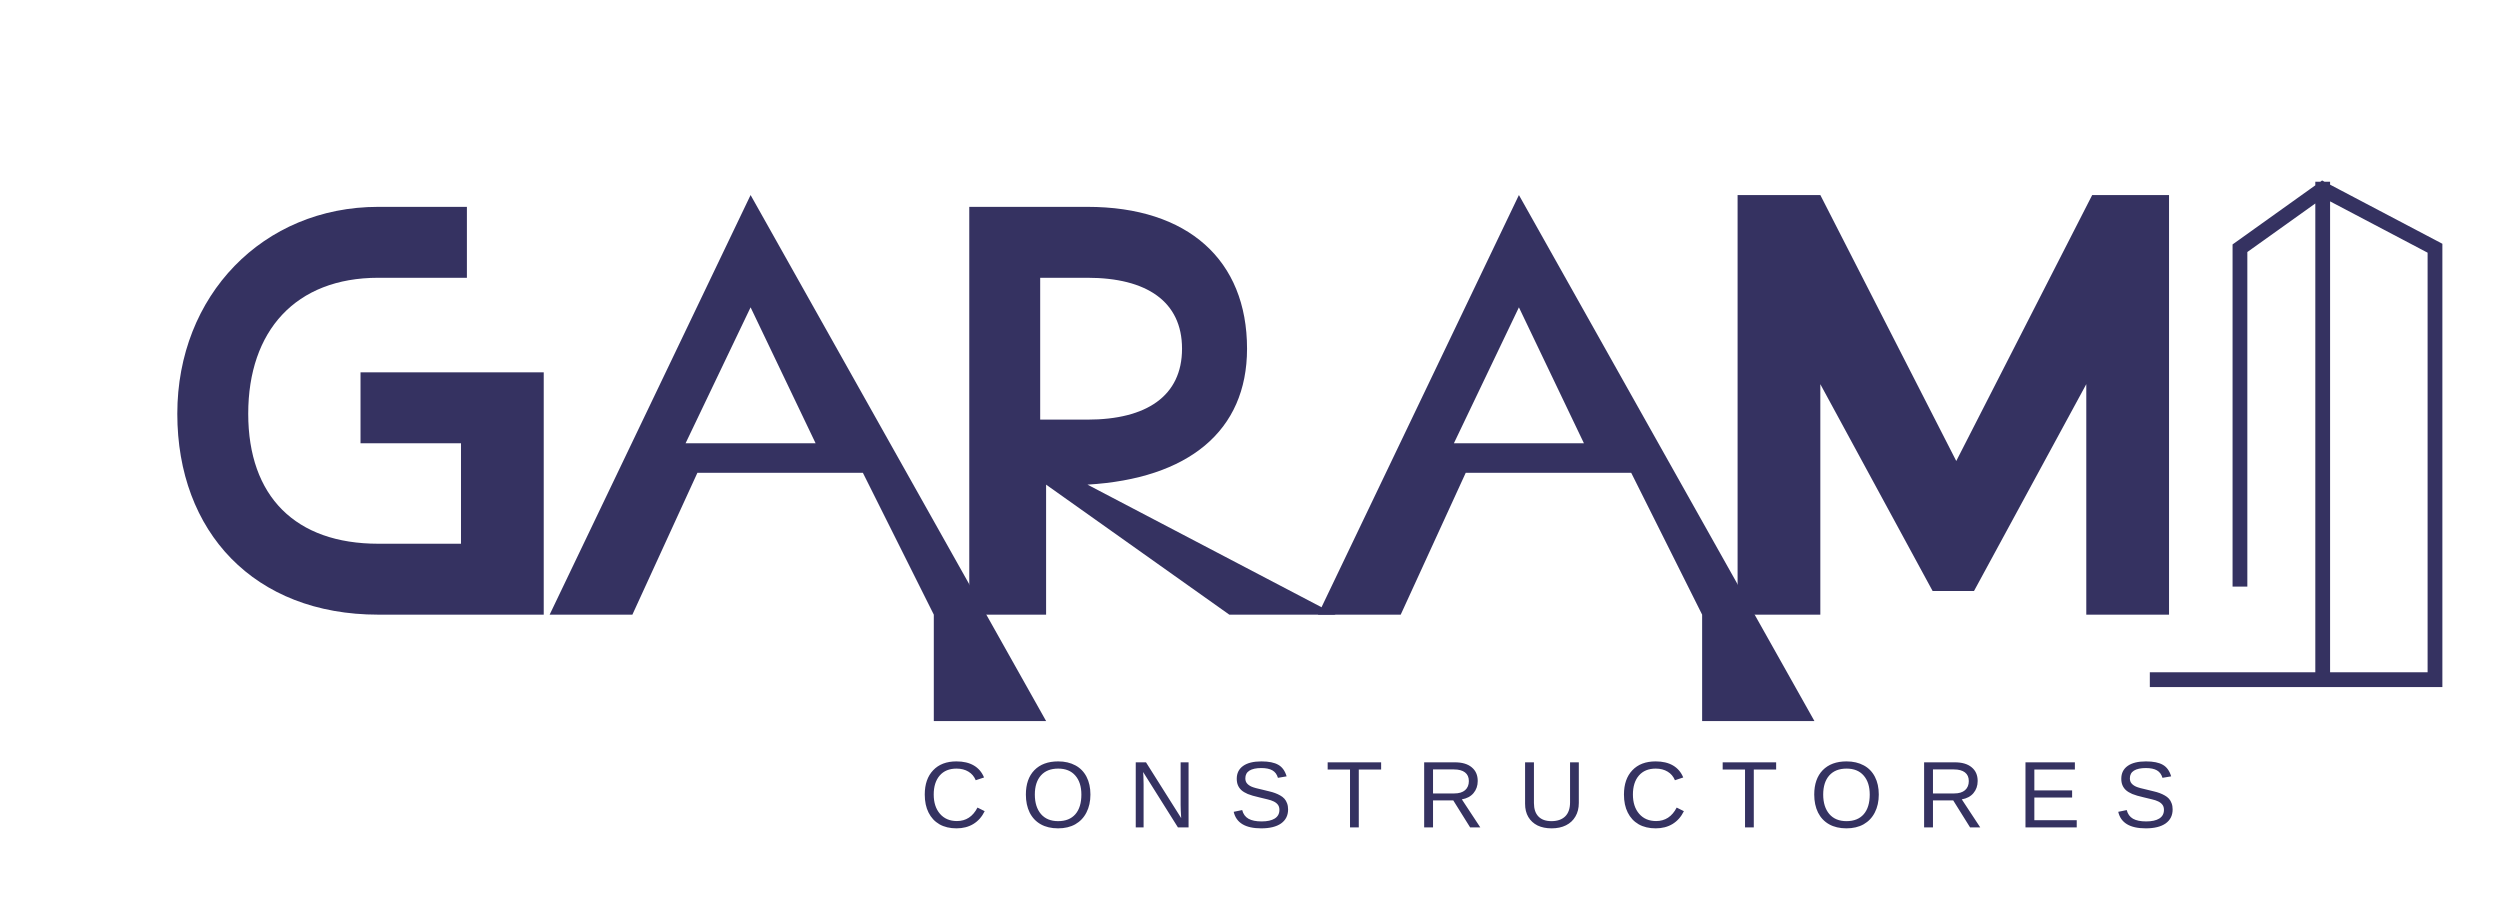
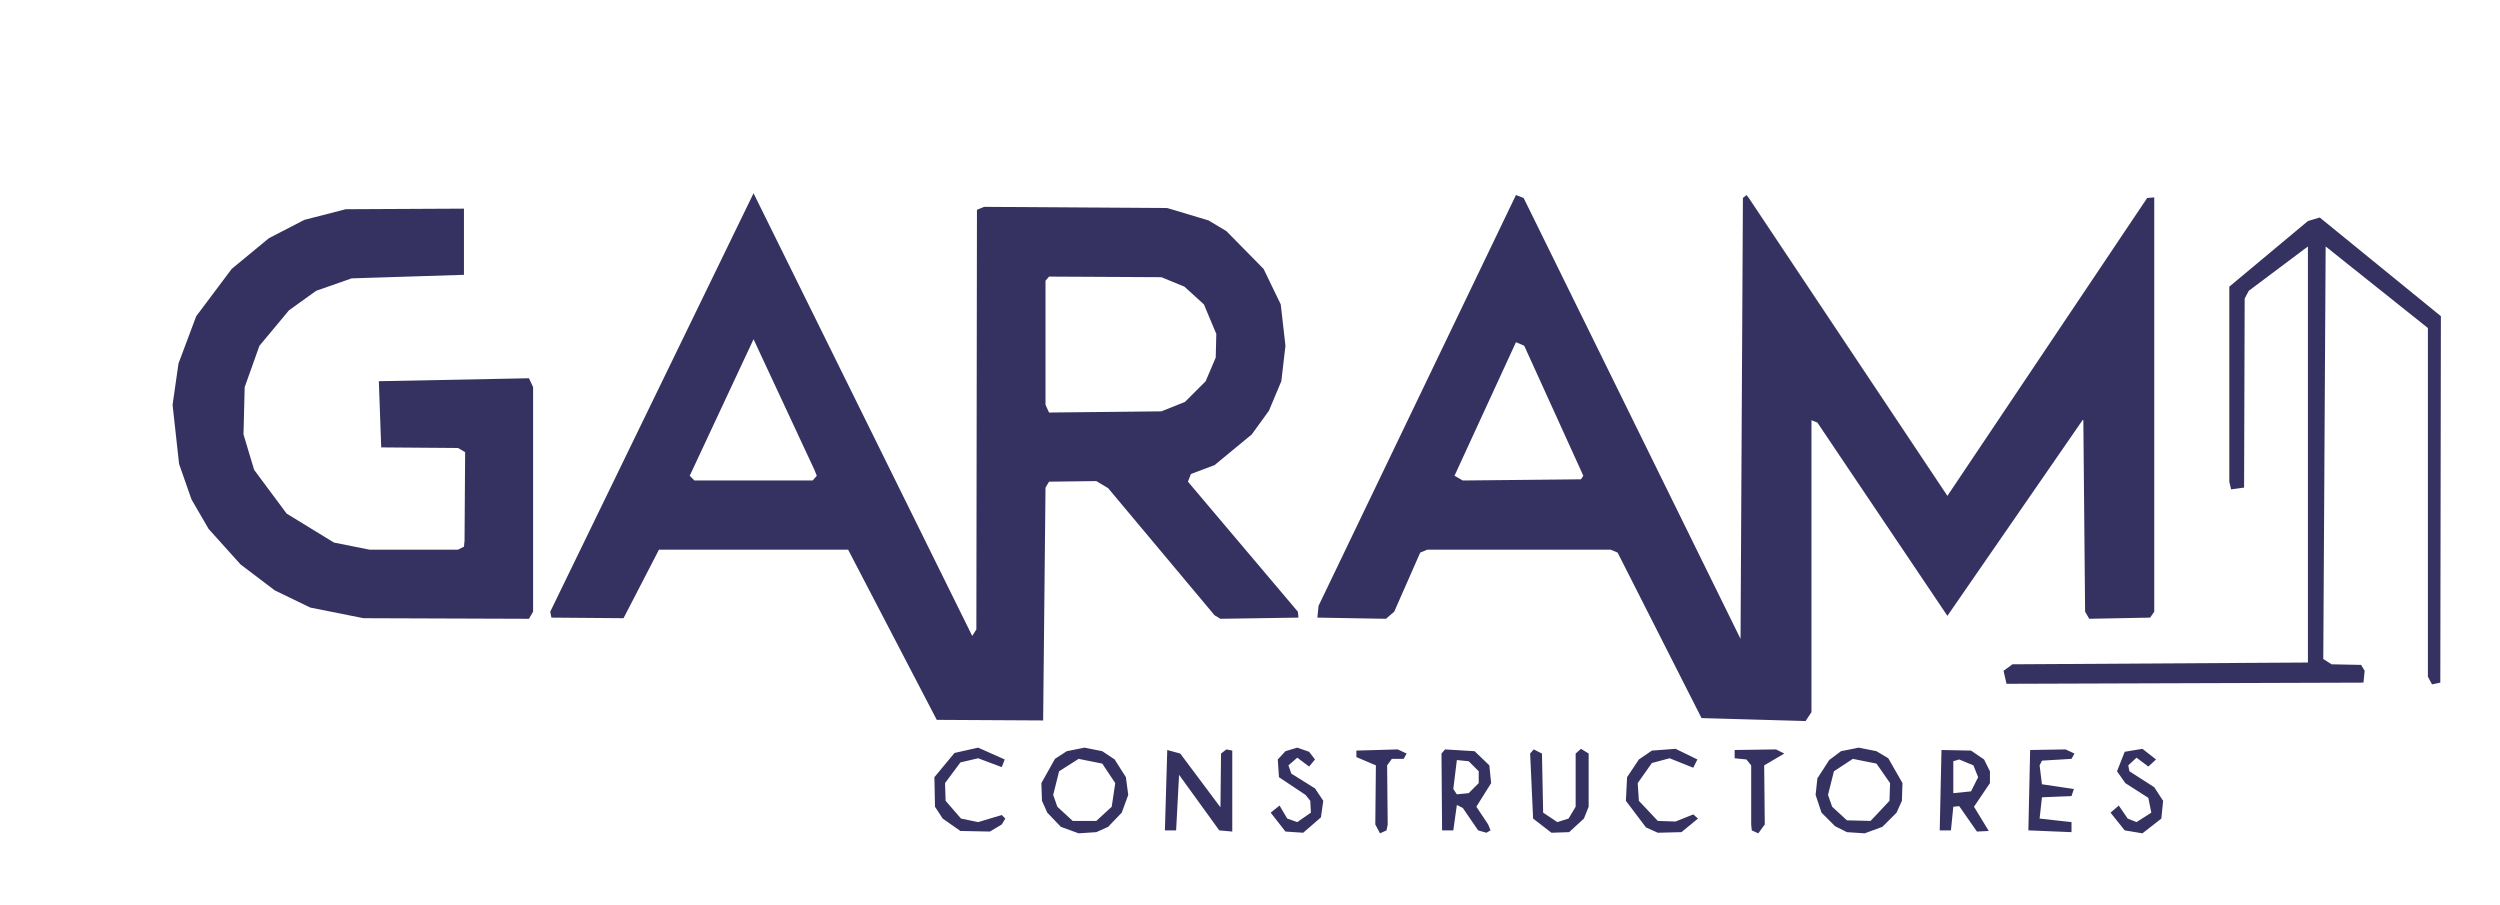
<svg xmlns="http://www.w3.org/2000/svg" width="423" height="153" viewBox="0 0 423 153" color="#353261" role="img" aria-labelledby="garam-title garam-description">
-   <g id="garam-logo" fill="currentColor">
-     <g id="garam-mark">
-       <path d="M79 35H64C44.5 35 30 50 30 70C30 90 43 104 64 104H92V63H61V75H78V92H64C50 92 42 84 42 70C42 56 50 47 64 47H79V35Z" />
-       <path fill-rule="evenodd" d="M127 33L177 122H158V104L146 80H118L107 104H93L127 33ZM127 52L138 75H116L127 52Z" />
-       <path fill-rule="evenodd" d="M164 35H184C201 35 211 44 211 59C211 73 201 81 184 82L226 104H208L177 82V104H164V35ZM176 47V71H184C194 71 200 67 200 59C200 51 194 47 184 47H176Z" />
-       <path fill-rule="evenodd" d="M127 33L177 122H158V104L146 80H118L107 104H93L127 33ZM127 52L138 75H116L127 52Z" transform="translate(130 0)" />
-       <path d="M294 33H308L331 78L354 33H367V104H353V65L334 100H327L308 65V104H294V33Z" />
-       <g fill="none" stroke="currentColor" stroke-linecap="square" stroke-linejoin="miter" stroke-width="2.5">
-         <path d="M379 98V42L393 32L412 42V115M393 32V115M365 115H412" />
-       </g>
+   <defs>
+     <g id="garam-mark" fill="currentColor">
+       <path fill-rule="evenodd" d="M127.5 32.7L93.1 103.5L93.3 104.5L105.5 104.6L111.5 93L143.5 93L158.5 121.8L176.5 121.9L176.9 82.5L177.5 81.5L185.5 81.4L187.5 82.6L205.5 104.1L206.5 104.7L219.7 104.5L219.6 103.5L201 81.5L201.5 80.2L205.5 78.7L211.8 73.5L214.7 69.5L216.8 64.5L217.5 58.5L216.7 51.5L213.8 45.5L207.5 39.1L204.5 37.3L197.5 35.2L166.5 35L165.3 35.5L165.2 106.5L164.5 107.6L127.5 32.7ZM256.5 33L223.1 102.5L222.9 104.5L234.5 104.7L235.9 103.5L240.3 93.5L241.5 93L272.5 93L273.7 93.5L287.9 121.5L305.5 122L306.5 120.5L306.5 71.1L307.5 71.5L329.5 104.2L352.5 70.9L352.8 103.5L353.5 104.7L363.8 104.5L364.5 103.5L364.5 33.4L363.3 33.5L329.5 83.9L295.9 33.5L295.5 33L294.9 33.5L294.5 108.1L257.8 33.5L256.5 33ZM58.5 35.4L51.5 37.2L45.5 40.3L39.2 45.5L33.2 53.5L30.2 61.5L29.2 68.5L30.3 78.5L32.4 84.5L35.3 89.5L40.7 95.5L46.5 99.9L52.5 102.8L61.5 104.6L89.5 104.7L90.2 103.5L90.2 65.5L89.5 64L64.1 64.5L64.5 75.7L77.5 75.8L78.7 76.5L78.6 91.5L78.5 92.5L77.5 93L62.5 93L56.5 91.8L48.5 86.9L43 79.5L41.2 73.5L41.4 65.5L43.9 58.5L48.9 52.5L53.5 49.2L59.5 47.1L78.5 46.5L78.5 35.3L58.5 35.4ZM390.5 37.4L377.2 48.5L377.2 81.5L377.5 82.8L379.7 82.5L379.8 50.5L380.5 49.2L390.5 41.7L390.5 112.1L340.5 112.4L339 113.5L339.5 115.7L399.9 115.5L400.1 113.5L399.5 112.5L394.5 112.4L393.1 111.5L393.5 41.7L410.8 55.5L410.8 114.5L411.5 115.8L412.9 115.5L413 53.5L392.5 36.8L390.5 37.4ZM177.5 46.8L176.9 47.5L176.9 68.5L177.5 69.8L196.5 69.6L200.5 68L204 64.5L205.7 60.5L205.8 56.5L203.7 51.5L200.4 48.5L196.5 46.9L177.5 46.8ZM127.5 57.4L116.7 80.5L117.5 81.3L137.5 81.3L138.2 80.5L137.8 79.5L127.5 57.4ZM256.5 57.9L246.1 80.5L247.5 81.3L267.5 81.1L267.9 80.5L257.9 58.5L256.5 57.9Z" />
    </g>
-     <text x="262" y="140" text-anchor="middle" font-family="Arial, Helvetica, sans-serif" font-size="16" font-weight="400" letter-spacing="5.6">CONSTRUCTORES</text>
-   </g>
+     <g id="garam-logo" fill="currentColor">
+       <use href="#garam-mark" />
+       <path fill-rule="evenodd" d="M183.5 126.5L180.5 127.1L178.5 128.4L176.2 132.5L176.3 135.5L177.2 137.5L179.5 139.9L182.5 141L185.5 140.8L187.5 139.9L189.8 137.5L190.9 134.5L190.5 131.5L188.6 128.5L186.5 127.1L183.5 126.5ZM314.5 126.5L311.5 127.1L309.5 128.6L307.5 131.7L307.2 134.5L308.2 137.5L310.5 139.8L312.5 140.8L315.5 141L318.5 139.9L320.9 137.5L321.8 135.5L321.9 132.5L319.5 128.3L317.5 127.1L314.5 126.5ZM161.5 127.4L158.1 131.5L158.2 136.5L159.5 138.5L162.5 140.6L167.5 140.7L169.5 139.5L170.1 138.5L169.5 137.9L165.5 139.1L162.6 138.5L160 135.5L159.9 132.5L162.5 129L165.5 128.3L169.5 129.8L170 128.5L165.5 126.5L161.5 127.4ZM197.5 126.9L197.1 140.5L199 140.5L199.5 131.1L206.3 140.5L208.5 140.7L208.5 127L207.5 126.8L206.6 127.5L206.5 136.6L199.7 127.5L197.5 126.9ZM217.5 127.1L216.2 128.5L216.4 131.5L220.9 134.5L221.7 135.5L221.8 137.5L219.5 139.1L217.8 138.5L216.5 136.3L215 137.5L217.5 140.7L220.5 140.9L223.5 138.3L223.9 135.5L222.5 133.4L218.5 130.9L218 129.5L219.5 128.2L221.5 129.7L222.5 128.5L221.5 127.2L219.5 126.5L217.5 127.1ZM229.5 127L229.5 128.1L232.8 129.5L232.7 139.5L233.5 141L234.6 140.5L234.8 139.5L234.7 129.5L235.5 128.4L237.5 128.4L238 127.5L236.5 126.8L229.5 127ZM244.5 126.8L243.9 127.5L244 140.5L245.9 140.5L246.5 136.2L247.5 136.7L250.1 140.5L251.5 140.9L252.2 140.5L251.8 139.5L249.8 136.5L252.3 132.5L252 129.5L249.5 127.1L244.5 126.8ZM259.5 126.8L258.9 127.5L259.4 138.5L262.5 140.9L265.5 140.8L268 138.5L268.8 136.5L268.8 127.5L267.5 126.7L266.6 127.5L266.6 136.5L265.4 138.5L263.5 139.1L261.1 137.5L260.9 127.5L259.5 126.8ZM279.5 127L277.3 128.5L275.3 131.5L275.1 135.5L278.5 140L280.5 140.9L284.5 140.8L287.3 138.5L286.5 137.8L283.5 139L280.5 138.9L277.3 135.5L277.1 132.5L279.5 129.1L282.5 128.3L286.5 129.9L287.2 128.5L283.5 126.7L279.5 127ZM293.5 126.9L293.5 128.3L295.5 128.5L296.3 129.5L296.3 139.5L296.4 140.5L297.5 141L298.6 139.5L298.5 129.5L301.9 127.5L300.5 126.8L293.5 126.9ZM328.5 126.9L328.2 140.5L330.1 140.5L330.5 136.5L331.5 136.4L334.5 140.7L336.5 140.6L334 136.5L336.7 132.5L336.7 130.5L335.7 128.5L333.5 127L328.5 126.9ZM343.5 126.9L343.2 140.5L350.5 140.8L350.5 139.1L345.1 138.5L345.5 134.9L350.5 134.7L350.9 133.5L345.5 132.7L345.1 129.5L345.5 128.7L350.5 128.4L351 127.5L349.5 126.8L343.5 126.9ZM359.5 127.2L358.2 130.5L359.6 132.5L363.5 135L364 137.5L361.5 139.1L360 138.5L358.5 136.3L357.1 137.5L359.5 140.5L362.5 141L365.7 138.5L366 135.5L364.5 133.2L360.3 130.5L360.1 129.5L361.5 128.2L363.5 129.7L364.8 128.5L362.5 126.7L359.5 127.2ZM182.5 128.4L179.2 130.5L178.2 134.5L178.9 136.5L181.5 138.9L185.5 138.9L188.1 136.5L188.7 132.5L186.5 129.2L182.5 128.4ZM313.5 128.4L310.3 130.5L309.3 134.5L310 136.5L312.5 138.8L316.5 138.9L319.7 135.5L319.8 132.5L317.5 129.2L313.5 128.4ZM246.5 128.6L245.9 133.5L246.5 134.4L248.5 134.2L250.2 132.5L250.2 130.5L248.5 128.8L246.5 128.6ZM330.5 128.8L330.5 134.2L333.5 133.9L334.7 131.5L333.9 129.5L331.5 128.5L330.5 128.8Z" />
+     </g>
+   </defs>
+   <use href="#garam-logo" />
</svg>
